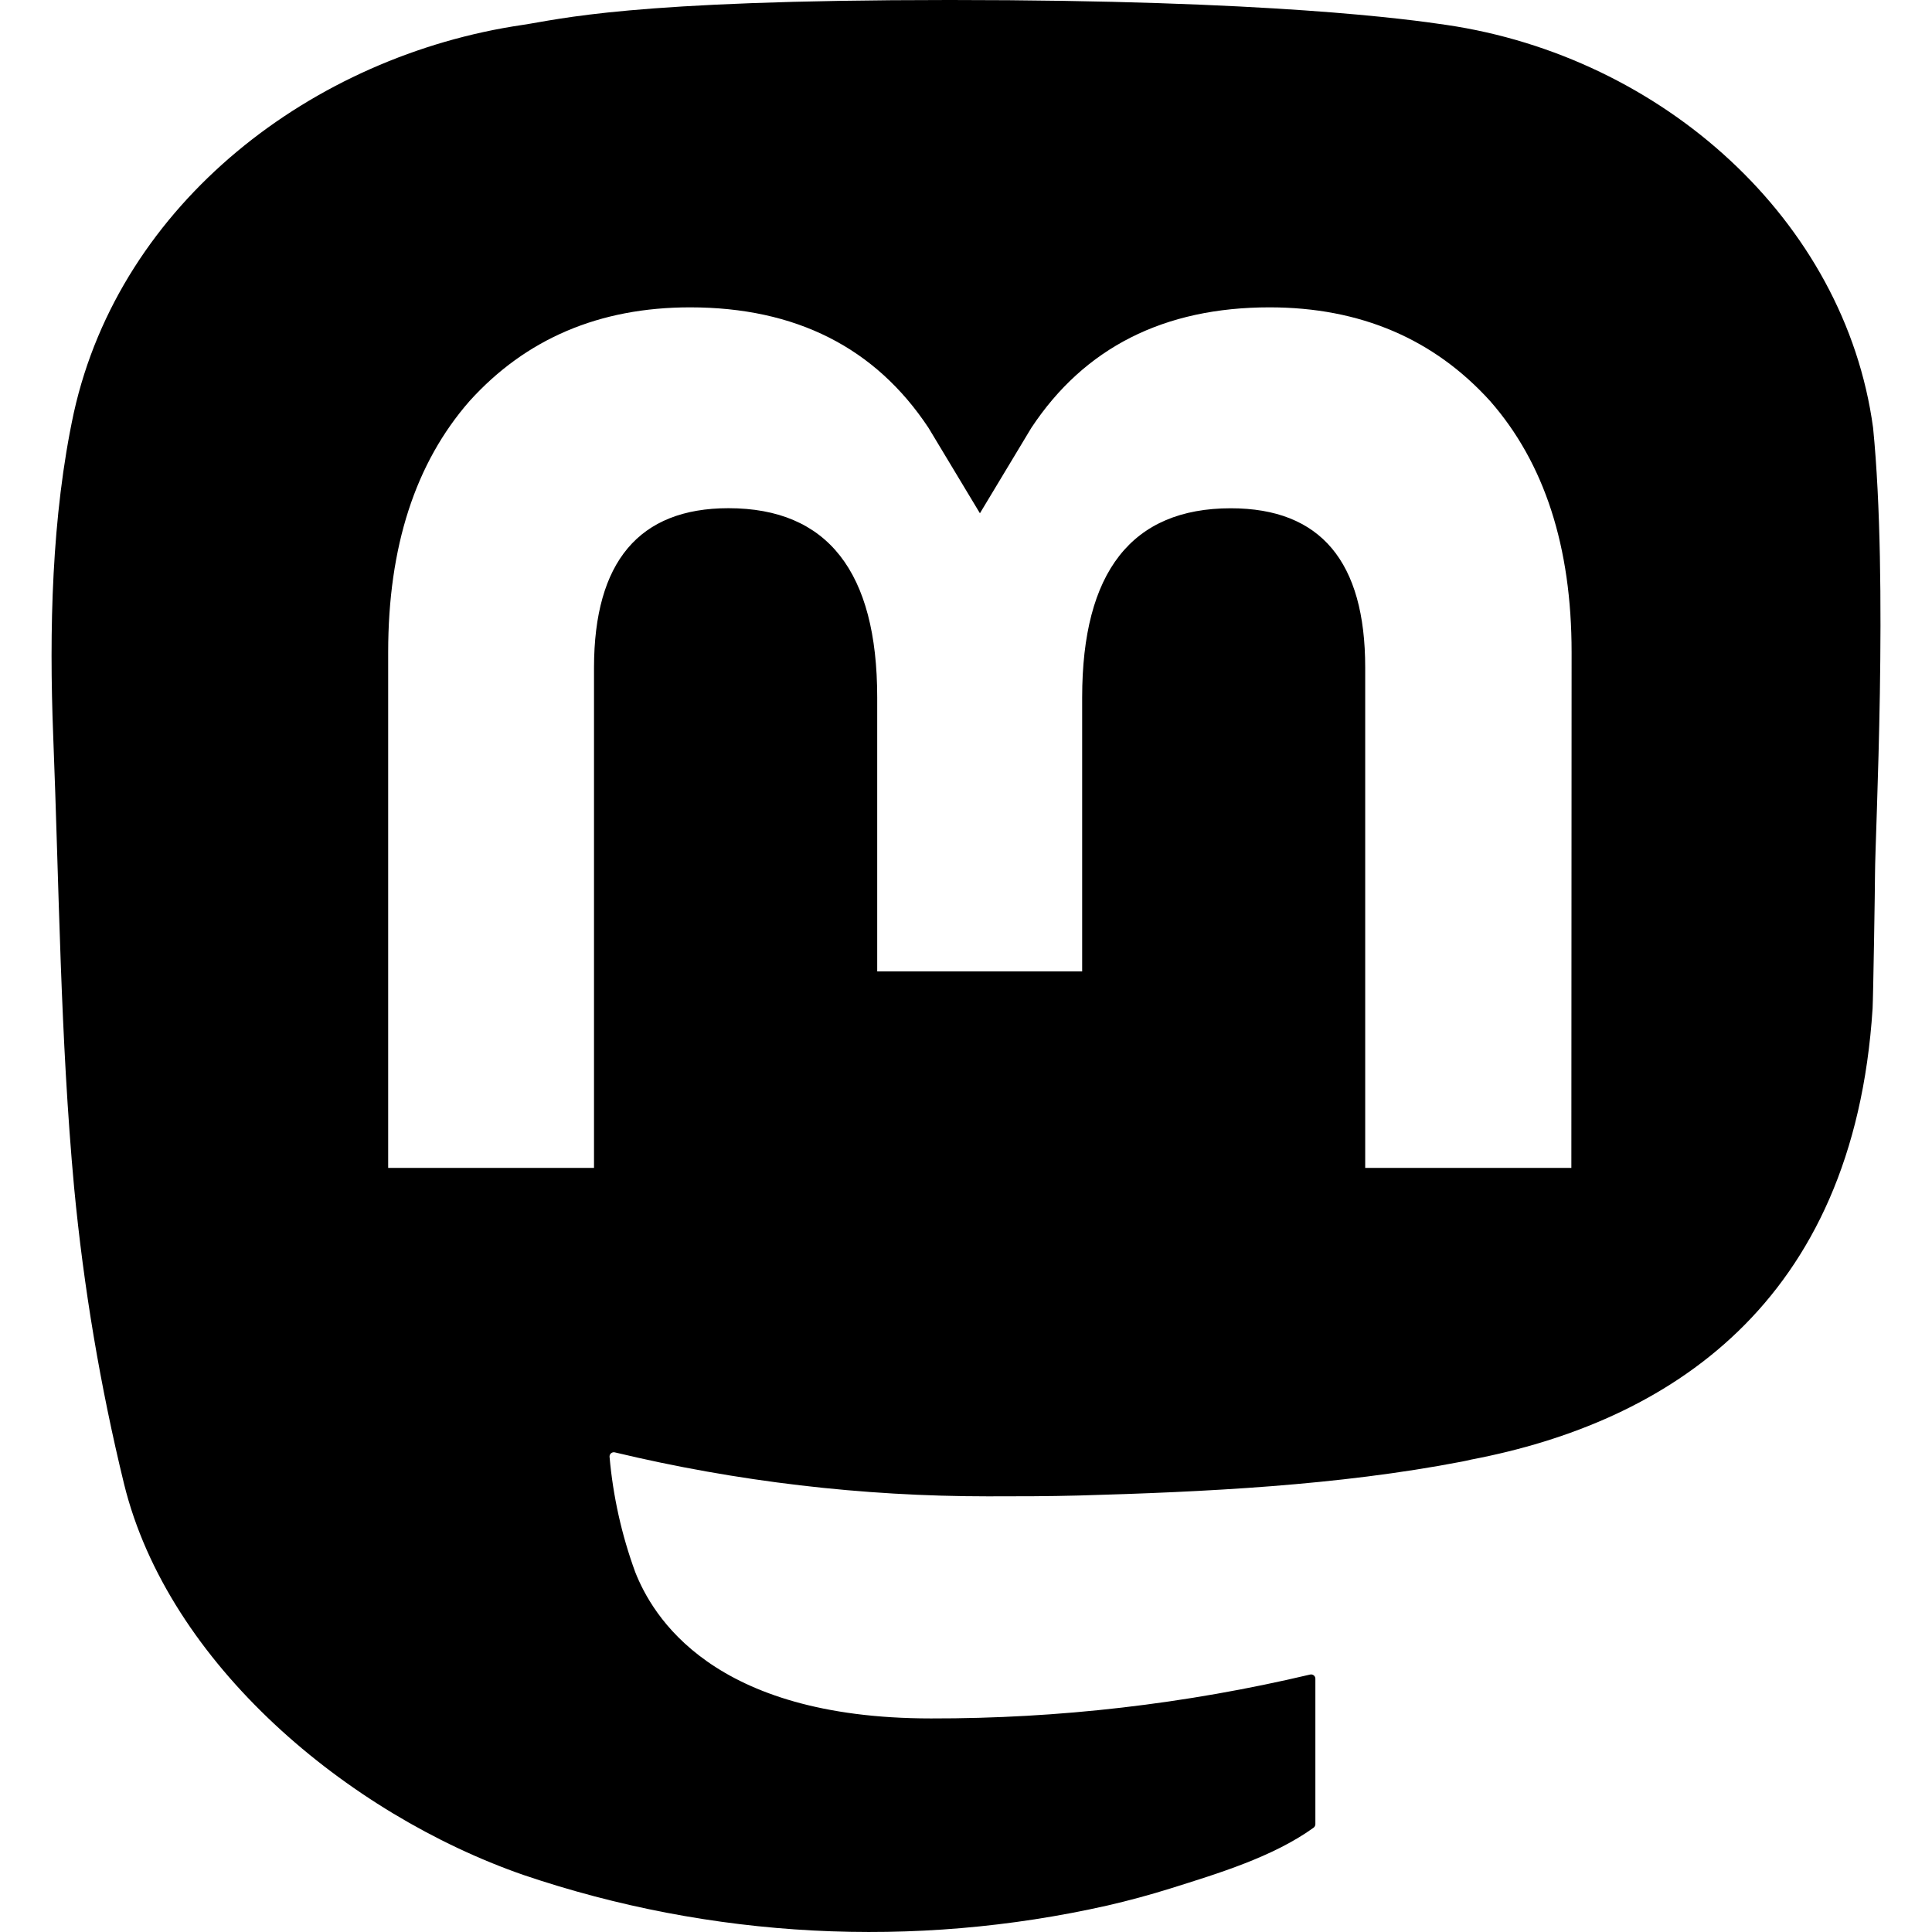
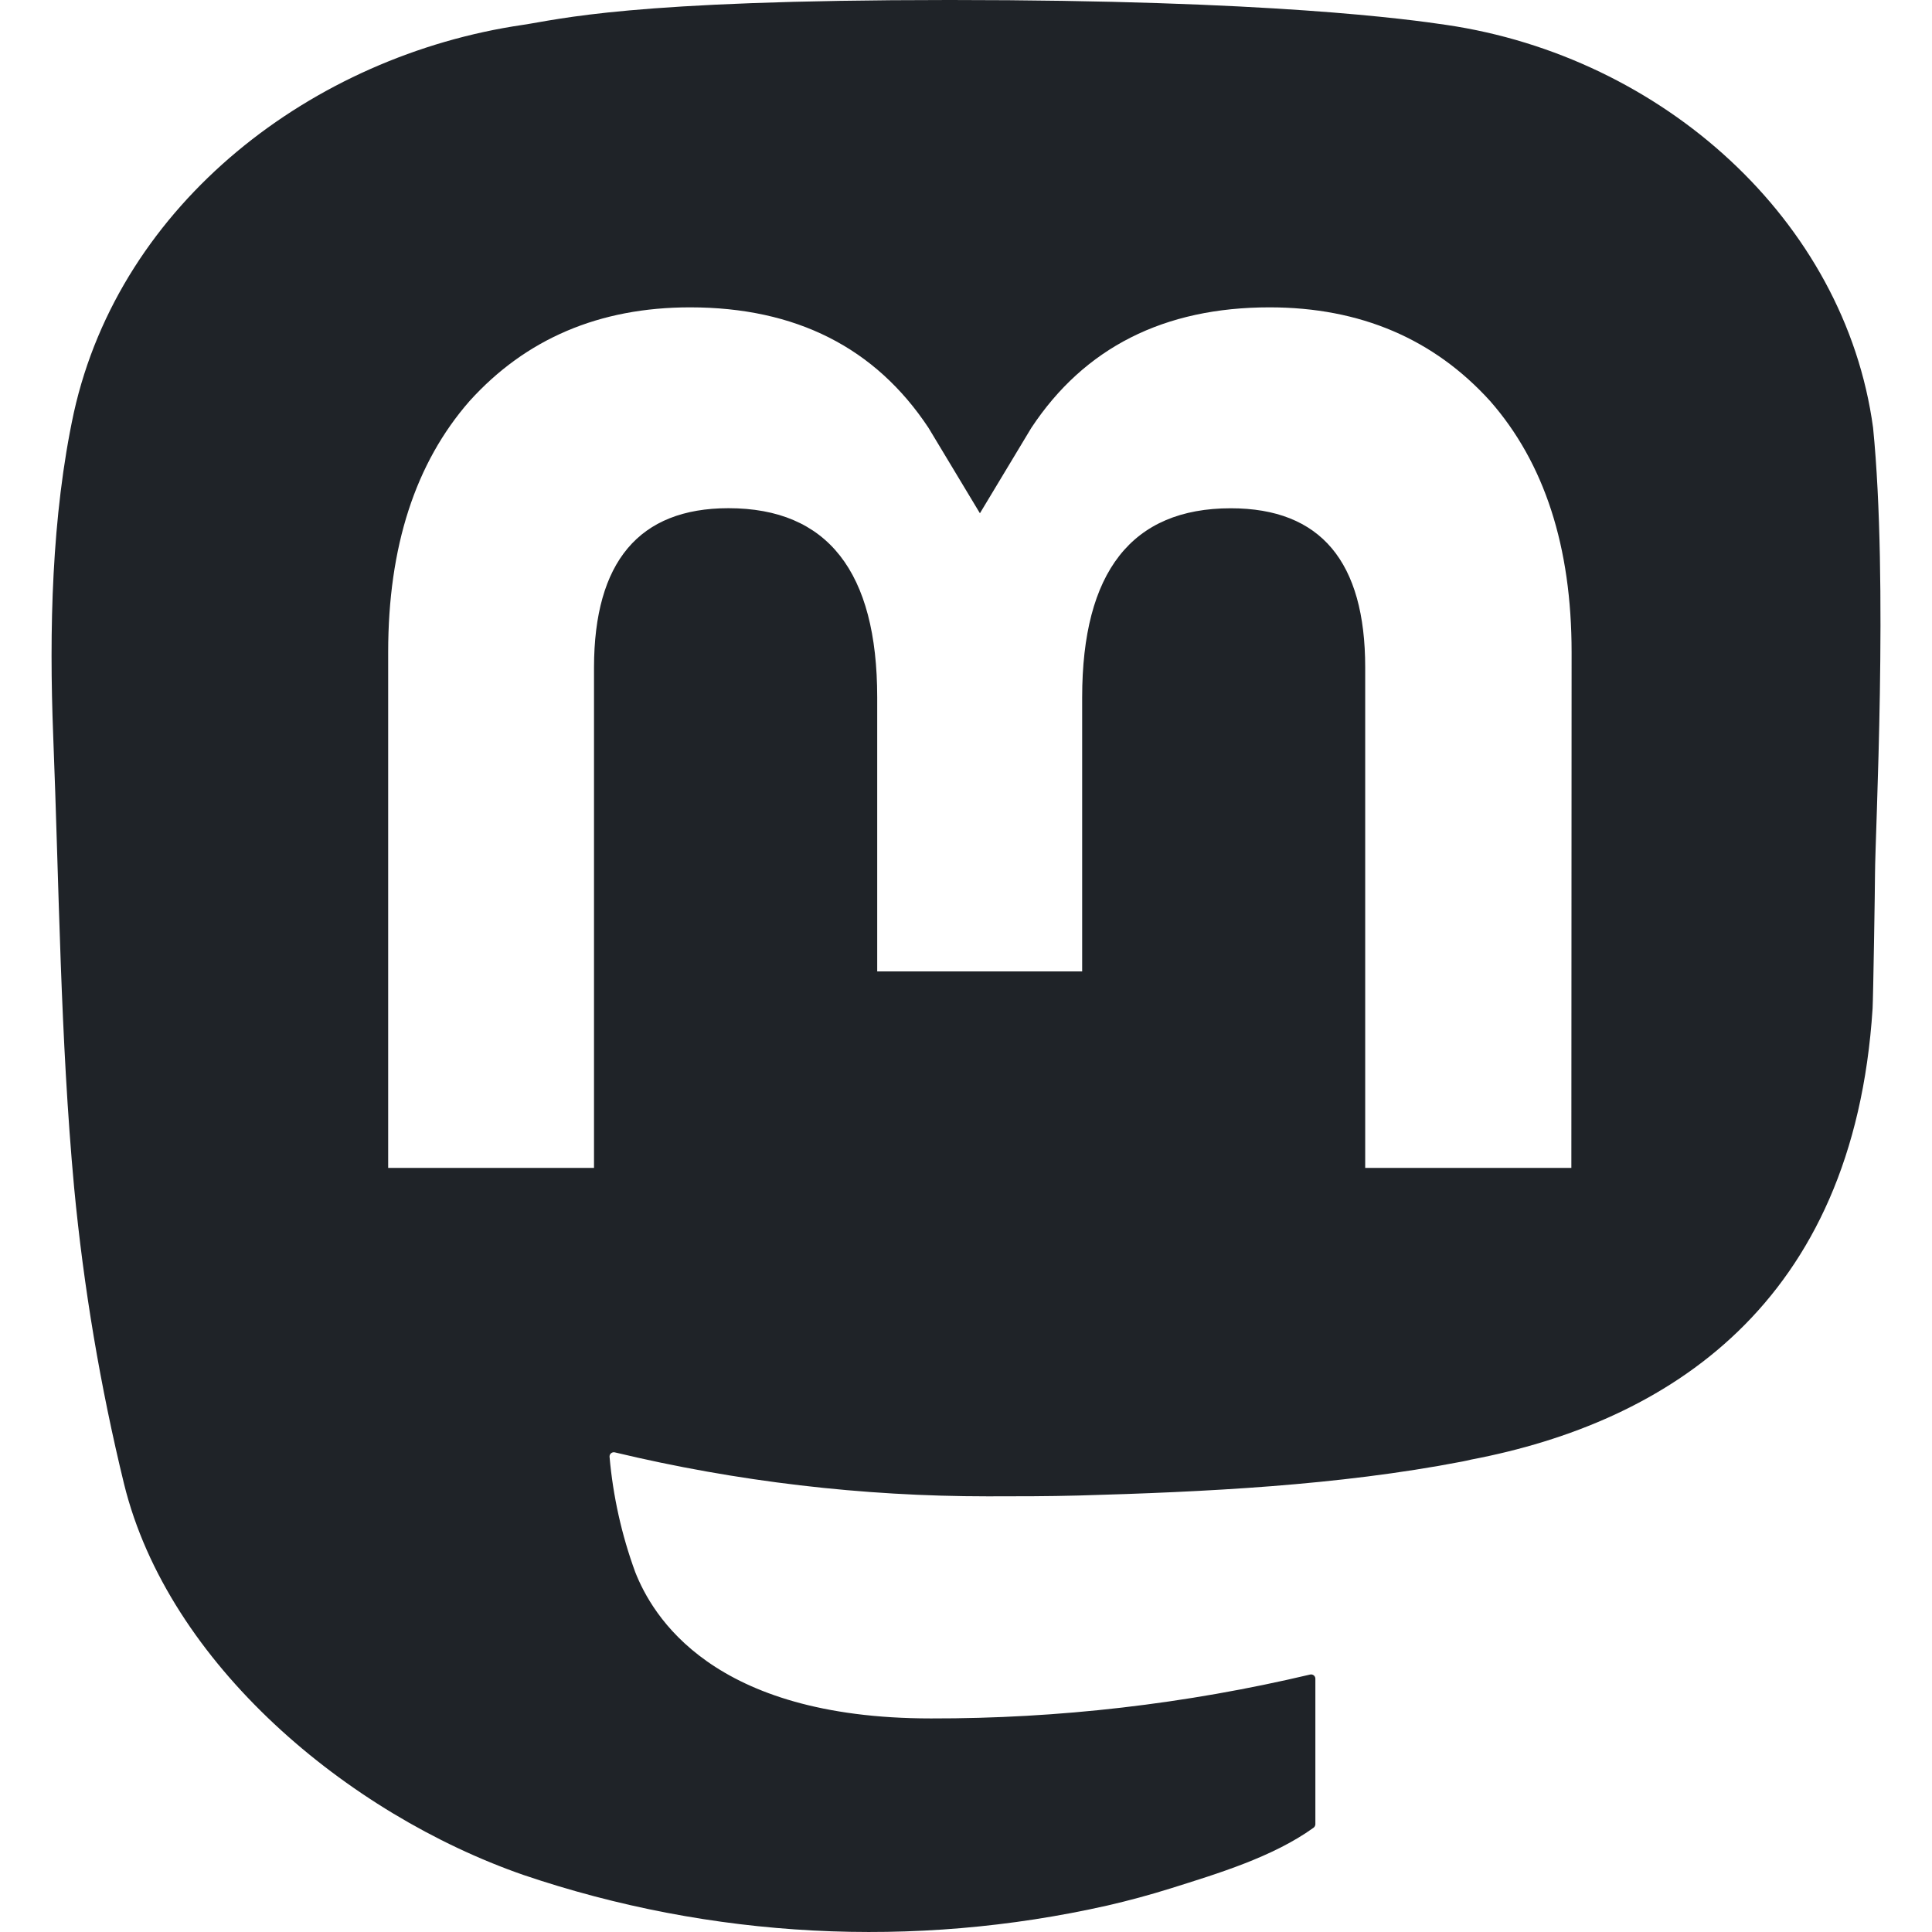
<svg xmlns="http://www.w3.org/2000/svg" width="20" height="20" fill="currentColor" style="vertical-align: text-bottom; margin-right: 4px; display: inline-block;" role="img" viewBox="0 0 24 24">
  <path d="M23.268 5.313c-.35-2.578-2.617-4.61-5.304-5.004C17.51.242 15.792 0 11.813 0h-.03c-3.98 0-4.835.242-5.288.309C3.882.692 1.496 2.518.917 5.127.64 6.412.61 7.837.661 9.143c.074 1.874.088 3.745.26 5.611.118 1.24.325 2.47.62 3.68.55 2.237 2.777 4.098 4.96 4.857 2.336.792 4.849.923 7.256.38.265-.061.527-.132.786-.213.585-.184 1.27-.39 1.774-.753a.057.057 0 0 0 .023-.043v-1.809a.052.052 0 0 0-.02-.041.053.053 0 0 0-.046-.01 20.282 20.282 0 0 1-4.709.545c-2.73 0-3.463-1.284-3.674-1.818a5.593 5.593 0 0 1-.319-1.433.053.053 0 0 1 .066-.054c1.517.363 3.072.546 4.632.546.376 0 .75 0 1.125-.01 1.57-.044 3.224-.124 4.768-.422.038-.008.077-.015.11-.024 2.435-.464 4.753-1.92 4.989-5.604.008-.145.03-1.52.03-1.67.002-.512.167-3.63-.024-5.545zm-3.748 9.195h-2.561V8.29c0-1.309-.55-1.976-1.67-1.976-1.23 0-1.846.79-1.846 2.35v3.403h-2.546V8.663c0-1.56-.617-2.35-1.848-2.35-1.112 0-1.668.668-1.67 1.977v6.218H4.822V8.102c0-1.31.337-2.35 1.011-3.12.696-.77 1.608-1.164 2.74-1.164 1.311 0 2.302.5 2.962 1.498l.638 1.06.638-1.06c.66-.999 1.65-1.498 2.96-1.498 1.13 0 2.043.395 2.74 1.164.675.77 1.012 1.81 1.012 3.12z" />
+   <style>:root{color:#1f2328}@media (prefers-color-scheme: dark){:root{color:#f0f6fc}}</style>
</svg>
